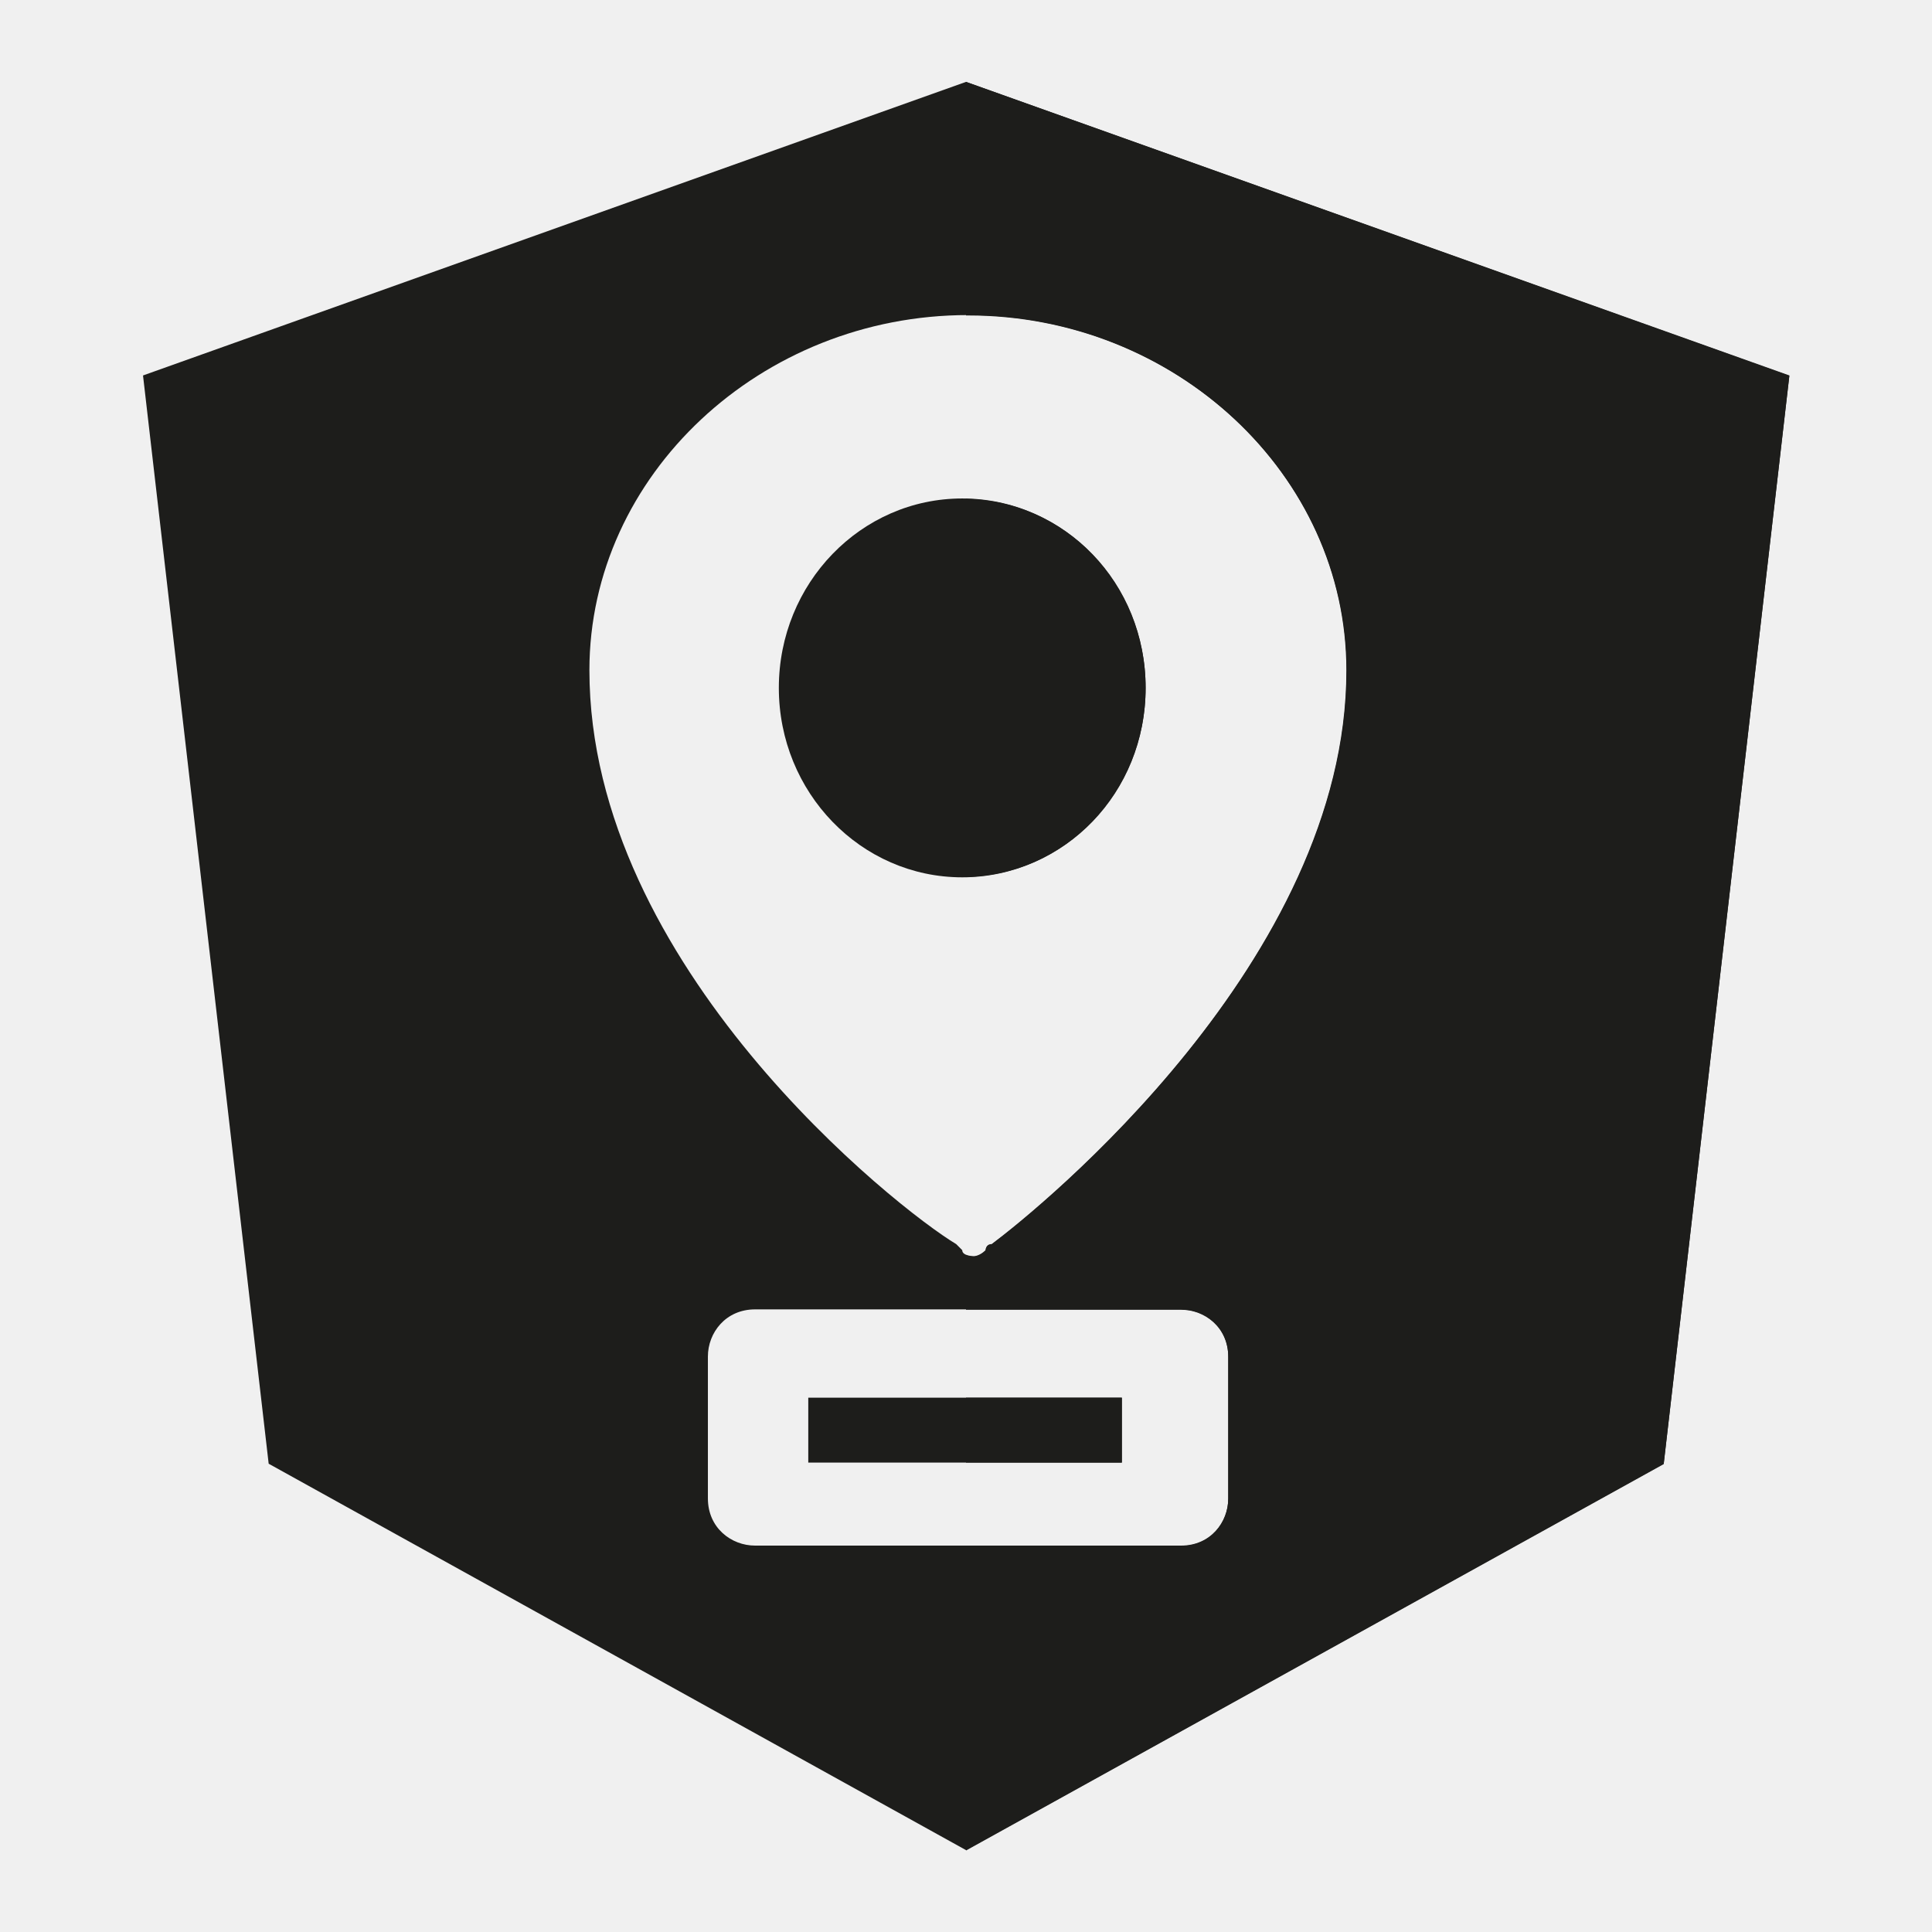
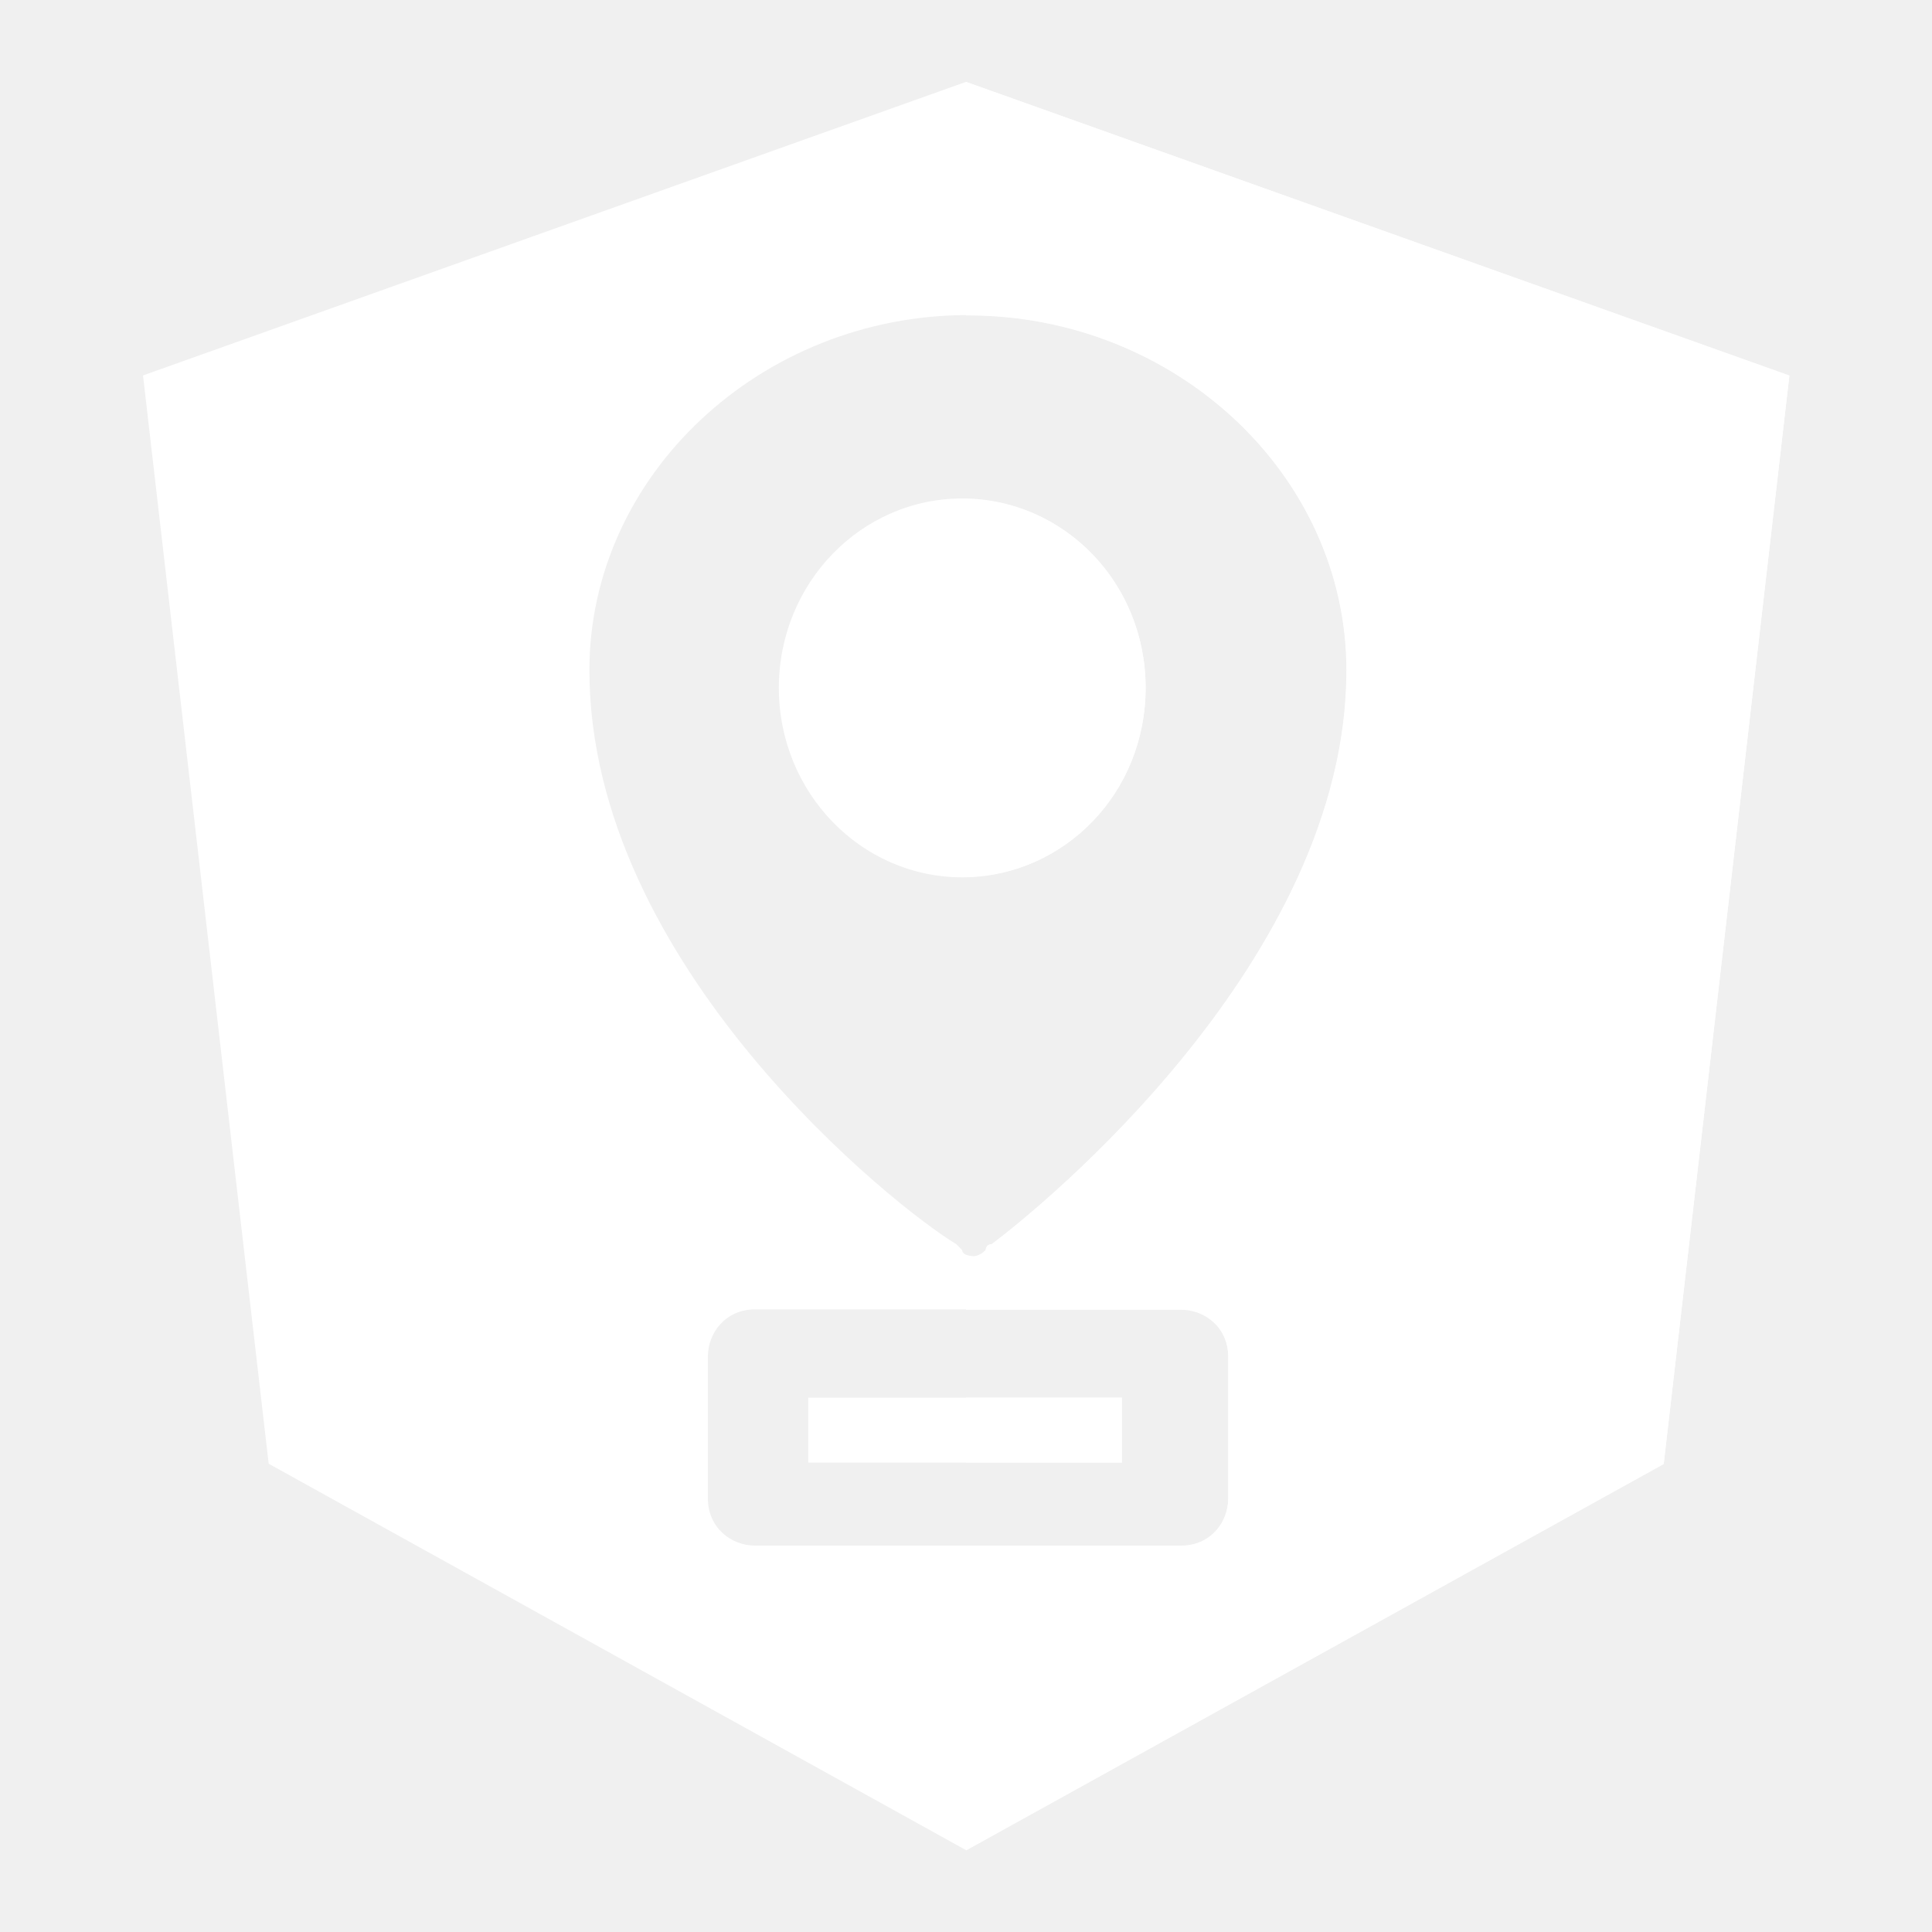
- <svg xmlns="http://www.w3.org/2000/svg" version="1.1" id="svg4156" x="0px" y="0px" viewBox="0 0 512 512" style="enable-background:new 0 0 512 512;" xml:space="preserve">
-   <style type="text/css">
- 	.st0{fill:#1D1D1B;}
- </style>
+ <svg xmlns="http://www.w3.org/2000/svg" version="1.1" id="svg4156" x="0px" y="0px" viewBox="0 0 512 512" style="enable-background:new 0 0 512 512;" xml:space="preserve" fill="#FFF">
  <g>
-     <ellipse class="st0" cx="255" cy="182.3" rx="48.6" ry="50.2" />
-     <rect x="214.2" y="370.4" class="st0" width="83.1" height="17.2" />
-     <path class="st0" d="M256,21.7L37.9,99.5l33.3,288.4L256,490.3l184.9-102.4l33.3-288.4L256,21.7z M325.5,397.1   c0,6.3-4.7,12.5-12.5,12.5H200.1c-6.3,0-12.5-4.7-12.5-12.5v-37.6c0-6.3,4.7-12.5,12.5-12.5H313c6.3,0,12.5,4.7,12.5,12.5V397.1z    M262.8,329.7c-1.6,0-1.6,1.6-1.6,1.6c-1.6,1.6-3.1,1.6-3.1,1.6s-3.1,0-3.1-1.6c0,0,0,0-1.6-1.6c-15.7-9.4-97.2-73.7-97.2-152.1   c0-51.7,45.5-94.1,100.3-94.1c54.9,0,100.3,42.3,100.3,94.1C356.9,254.4,275.4,320.3,262.8,329.7z" />
+     <ellipse cx="255" cy="182.3" rx="48.6" ry="50.2" />
+     <rect x="214.2" y="370.4" width="83.1" height="17.2" />
+     <path d="M256,21.7L37.9,99.5l33.3,288.4L256,490.3l184.9-102.4l33.3-288.4L256,21.7z M325.5,397.1   c0,6.3-4.7,12.5-12.5,12.5H200.1c-6.3,0-12.5-4.7-12.5-12.5v-37.6c0-6.3,4.7-12.5,12.5-12.5H313c6.3,0,12.5,4.7,12.5,12.5V397.1z    M262.8,329.7c-1.6,0-1.6,1.6-1.6,1.6c-1.6,1.6-3.1,1.6-3.1,1.6s-3.1,0-3.1-1.6c0,0,0,0-1.6-1.6c-15.7-9.4-97.2-73.7-97.2-152.1   c0-51.7,45.5-94.1,100.3-94.1c54.9,0,100.3,42.3,100.3,94.1C356.9,254.4,275.4,320.3,262.8,329.7z" />
  </g>
  <g>
-     <path class="st0" d="M256,21.7v51.8v0.2v9.9c0.2,0,0.4,0,0.6,0c54.9,0,100.3,42.3,100.3,94.1c0,76.8-81.5,142.7-94.1,152.1   c-1.6,0-1.6,1.6-1.6,1.6c-1.6,1.6-3.1,1.6-3.1,1.6s-1.2,0-2.1-0.4v14.5h57c6.3,0,12.5,4.7,12.5,12.5v37.6c0,6.3-4.7,12.5-12.5,12.5   h-57v80.7l184.9-102.4l33.3-288.4L256,21.7z" />
-     <rect x="256" y="370.4" class="st0" width="41.3" height="17.2" />
-     <path class="st0" d="M303.6,182.3c0-27.9-21.4-49.6-47.6-50.1v100.2C282.2,231.9,303.6,210.2,303.6,182.3z" />
+     <path d="M256,21.7v51.8v0.2v9.9c0.2,0,0.4,0,0.6,0c54.9,0,100.3,42.3,100.3,94.1c0,76.8-81.5,142.7-94.1,152.1   c-1.6,0-1.6,1.6-1.6,1.6c-1.6,1.6-3.1,1.6-3.1,1.6s-1.2,0-2.1-0.4v14.5h57c6.3,0,12.5,4.7,12.5,12.5v37.6c0,6.3-4.7,12.5-12.5,12.5   h-57v80.7l184.9-102.4l33.3-288.4L256,21.7z" />
+     <rect x="256" y="370.4" width="41.3" height="17.2" />
+     <path d="M303.6,182.3c0-27.9-21.4-49.6-47.6-50.1v100.2C282.2,231.9,303.6,210.2,303.6,182.3z" />
  </g>
</svg>
